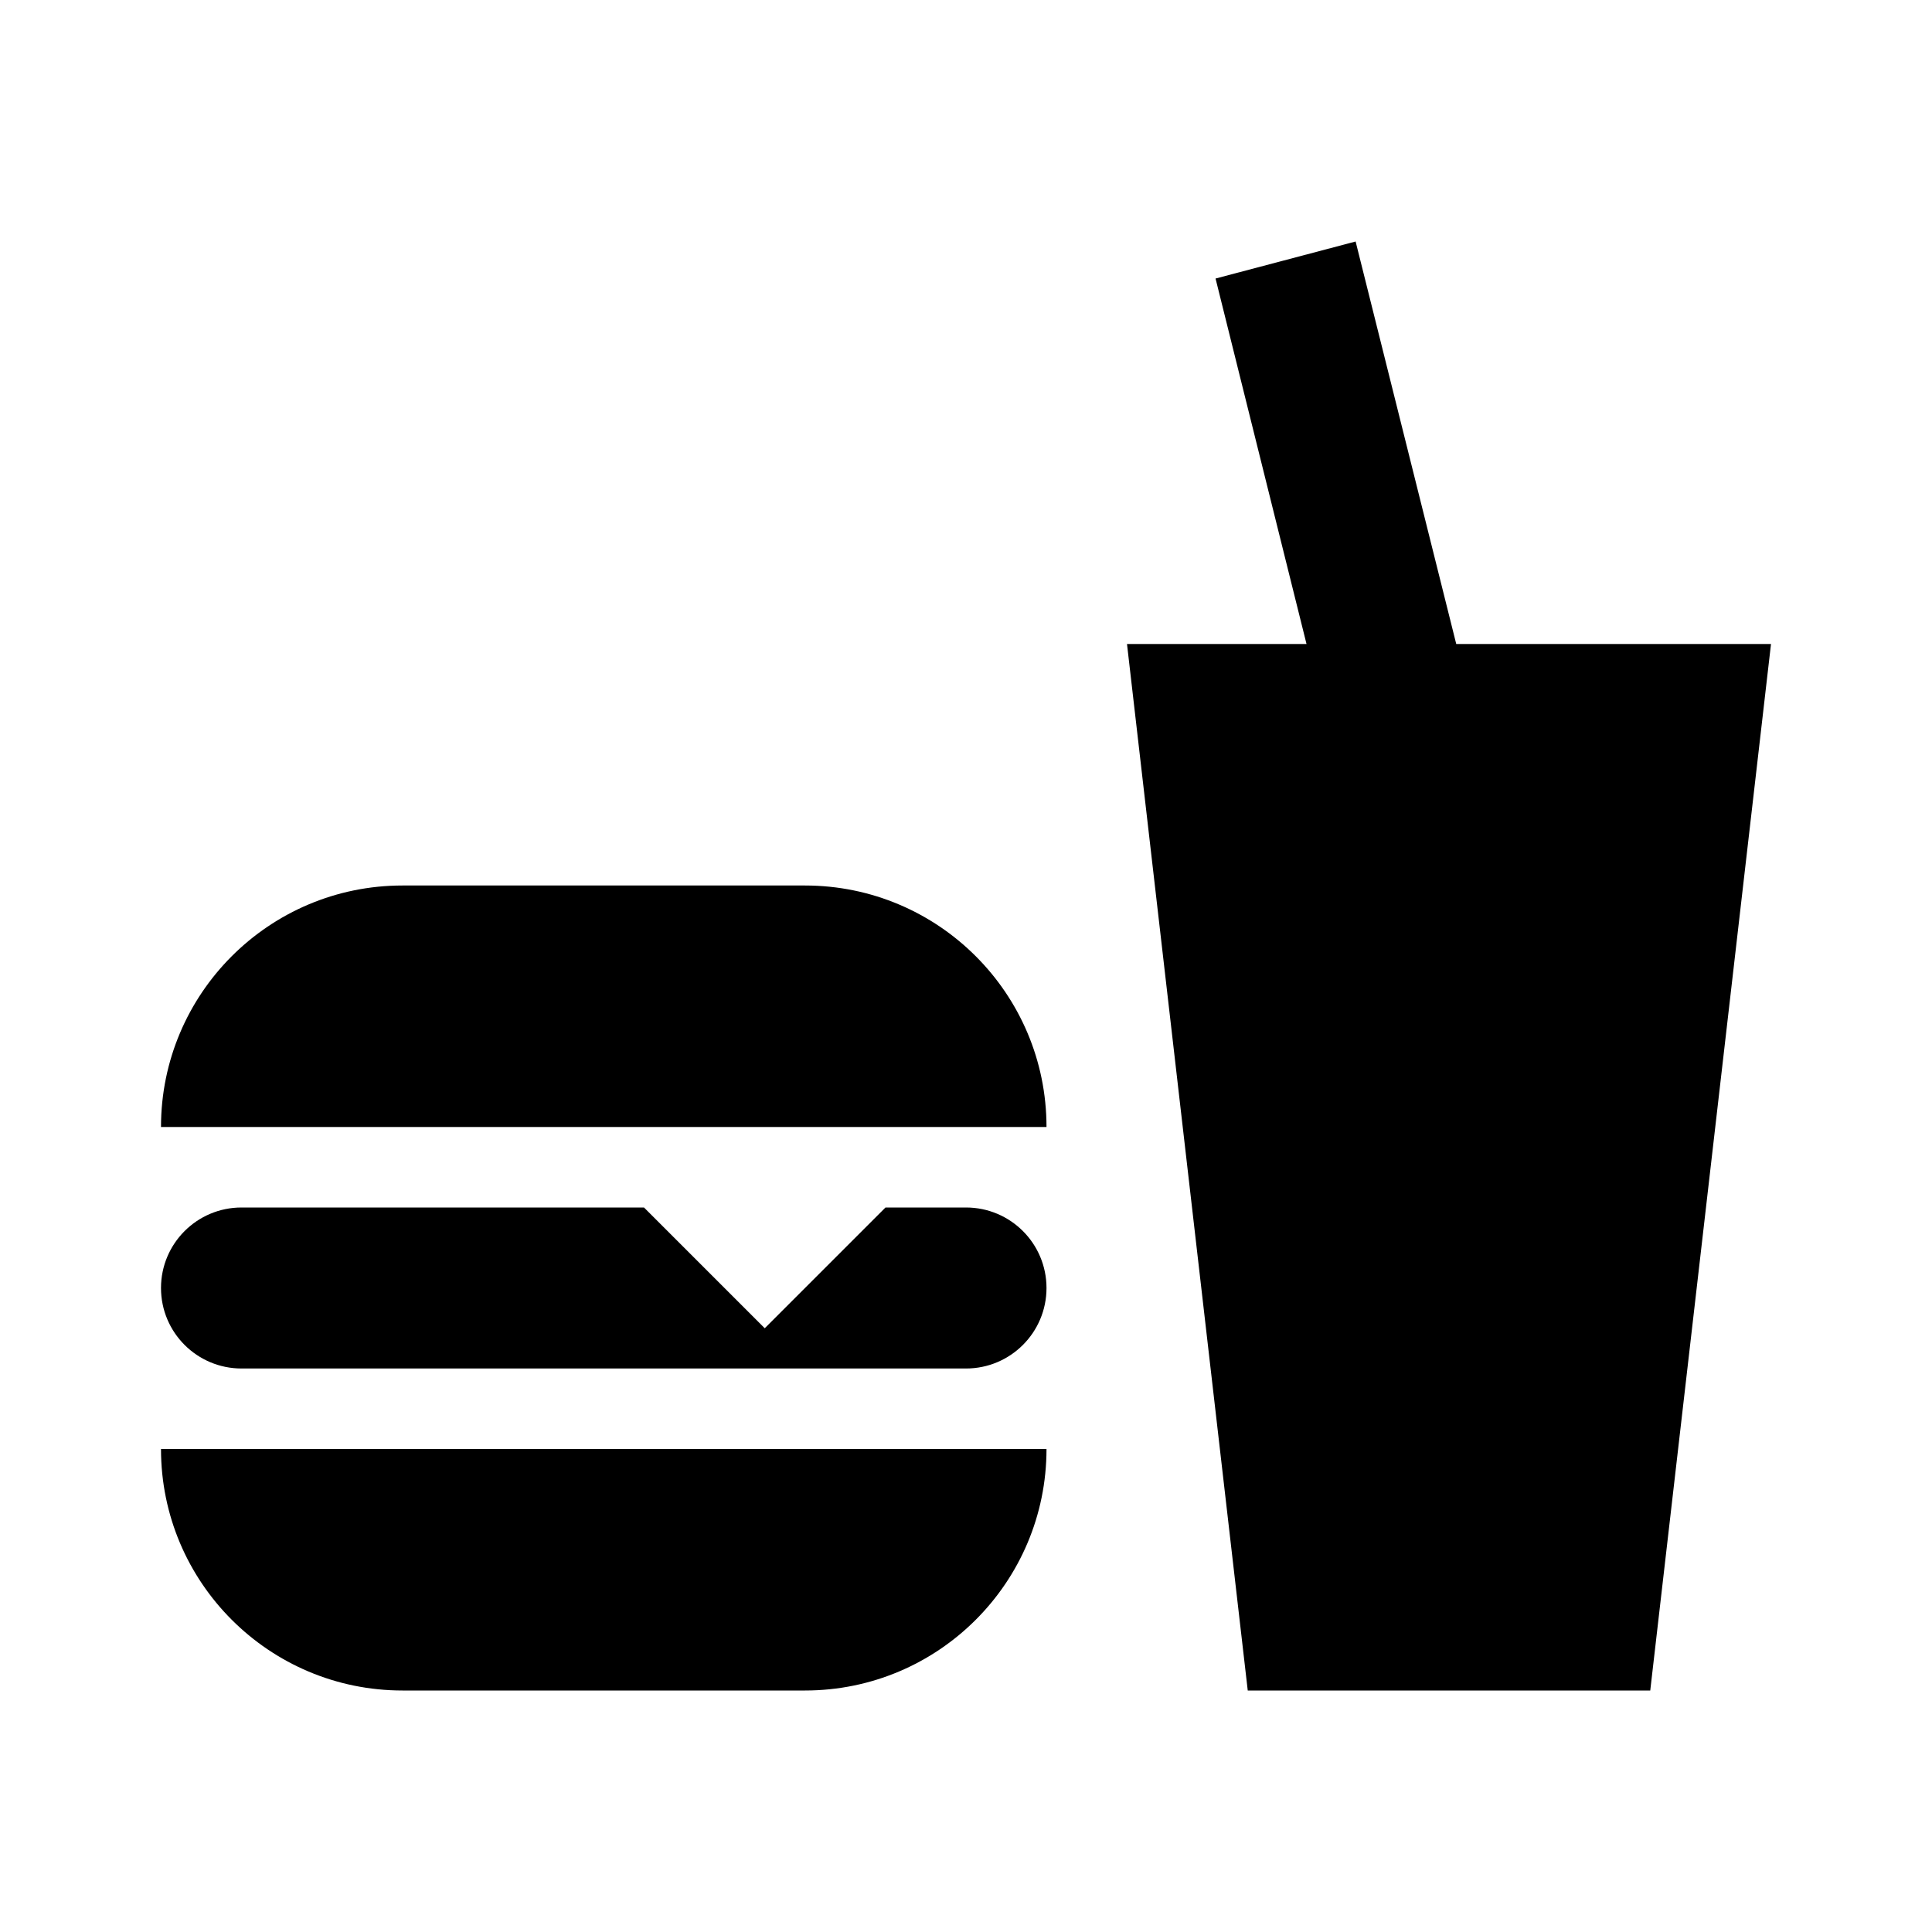
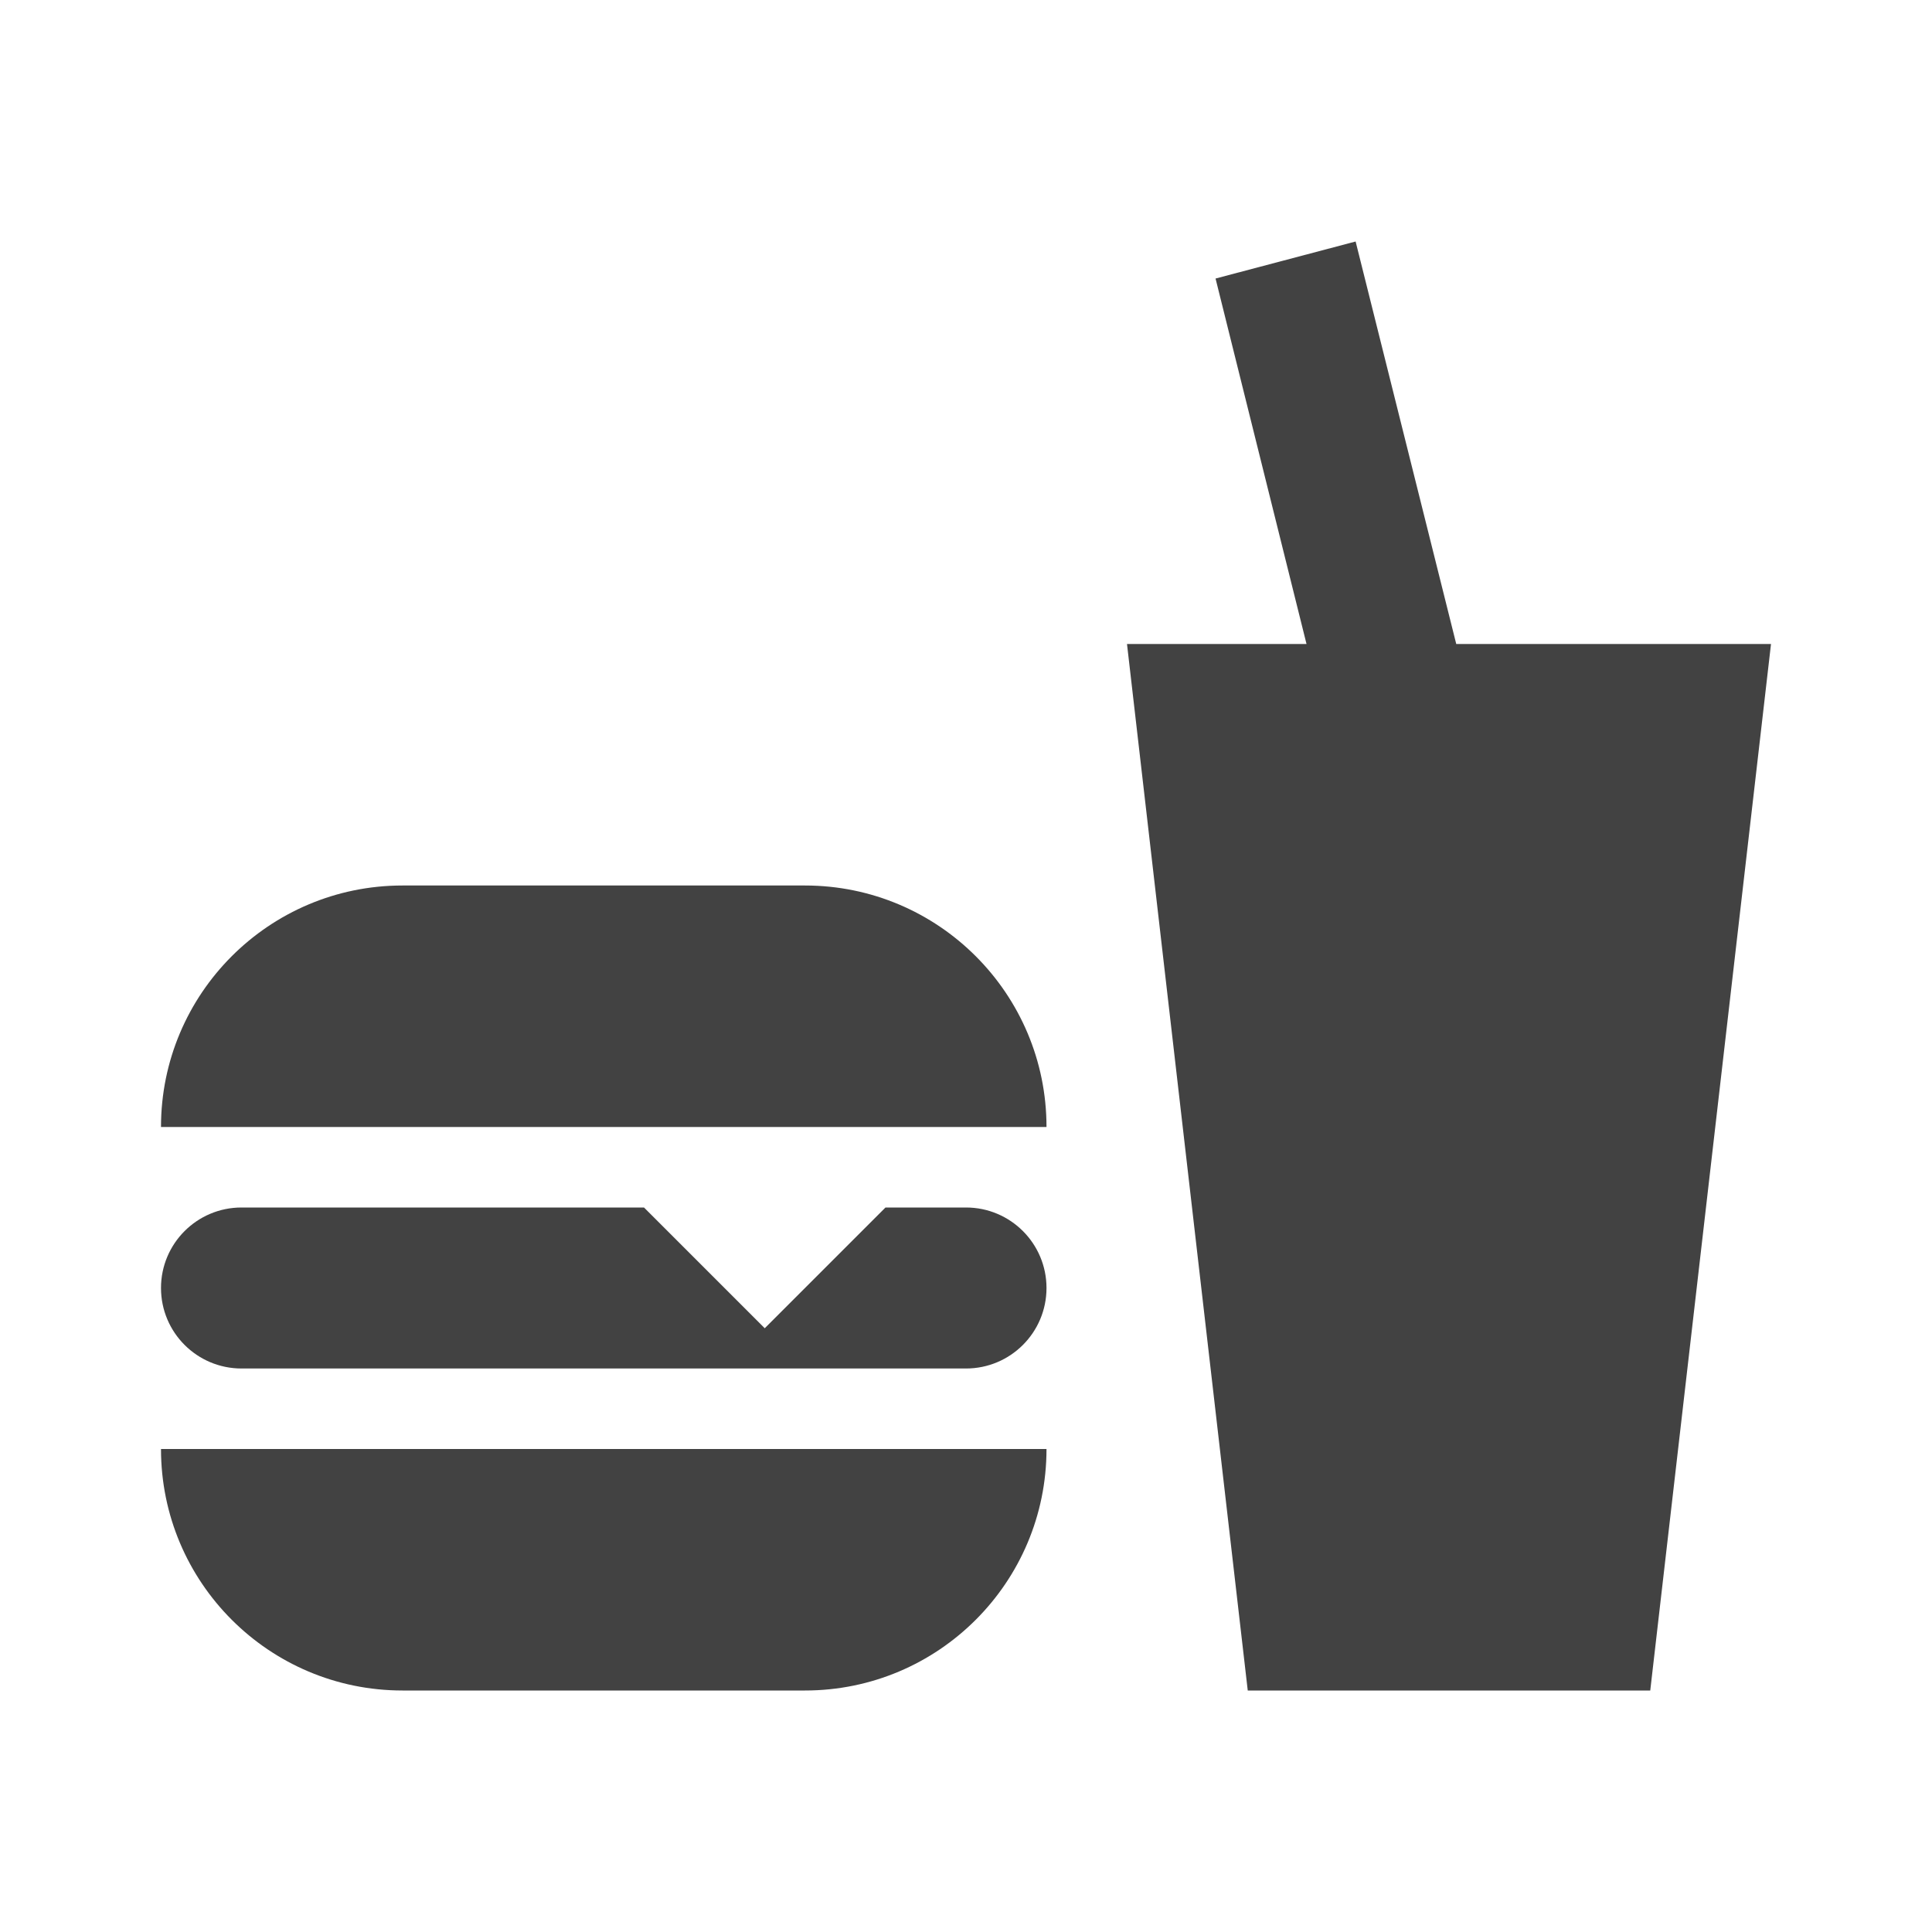
<svg xmlns="http://www.w3.org/2000/svg" version="1.1" width="24" height="24" viewBox="0 0 24 24">
-   <path d="M15.5,21L14,8H16.23L15.1,3.46L16.84,3L18.09,8H22L20.5,21H15.5M5,11H10A3,3 0 0,1 13,14H2A3,3 0 0,1 5,11M13,18A3,3 0 0,1 10,21H5A3,3 0 0,1 2,18H13M3,15H8L9.5,16.5L11,15H12A1,1 0 0,1 13,16A1,1 0 0,1 12,17H3A1,1 0 0,1 2,16A1,1 0 0,1 3,15Z" />
+   <path fill="#424242" d="M15.5,21L14,8H16.23L15.1,3.46L16.84,3L18.09,8H22L20.5,21H15.5M5,11H10A3,3 0 0,1 13,14H2A3,3 0 0,1 5,11M13,18A3,3 0 0,1 10,21H5A3,3 0 0,1 2,18H13M3,15H8L9.5,16.5L11,15H12A1,1 0 0,1 13,16A1,1 0 0,1 12,17H3A1,1 0 0,1 2,16A1,1 0 0,1 3,15Z" />
</svg>
